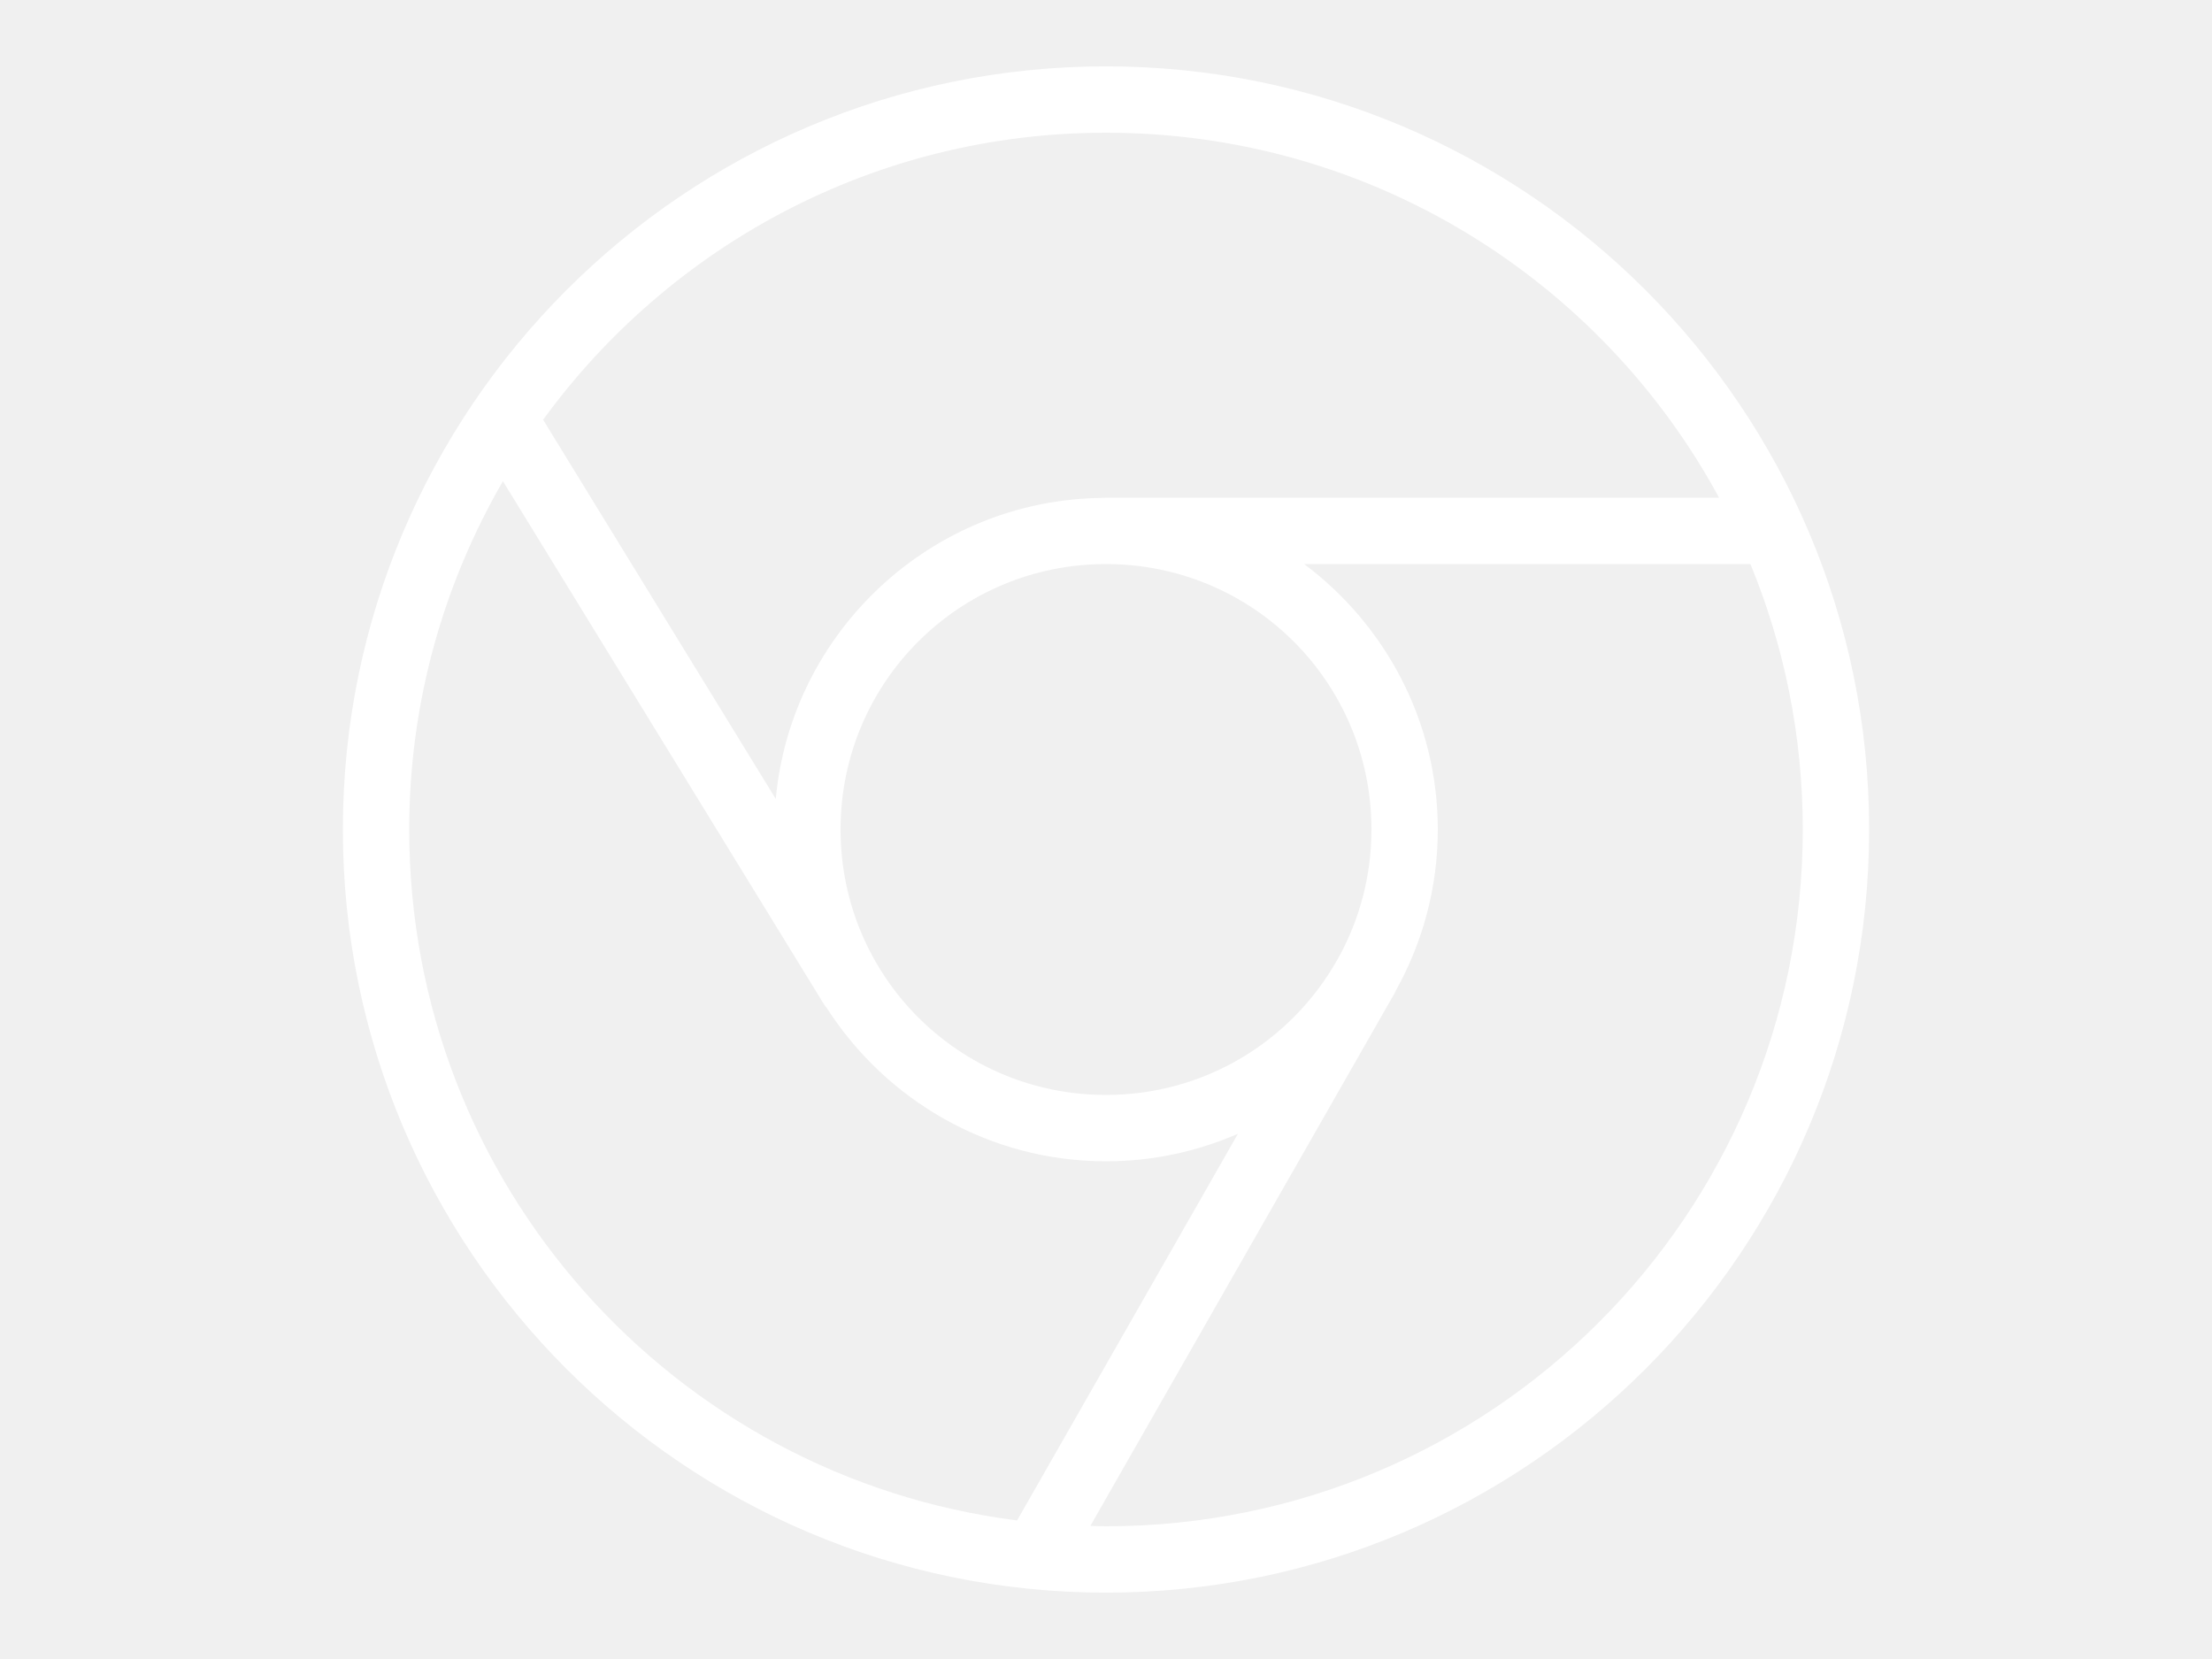
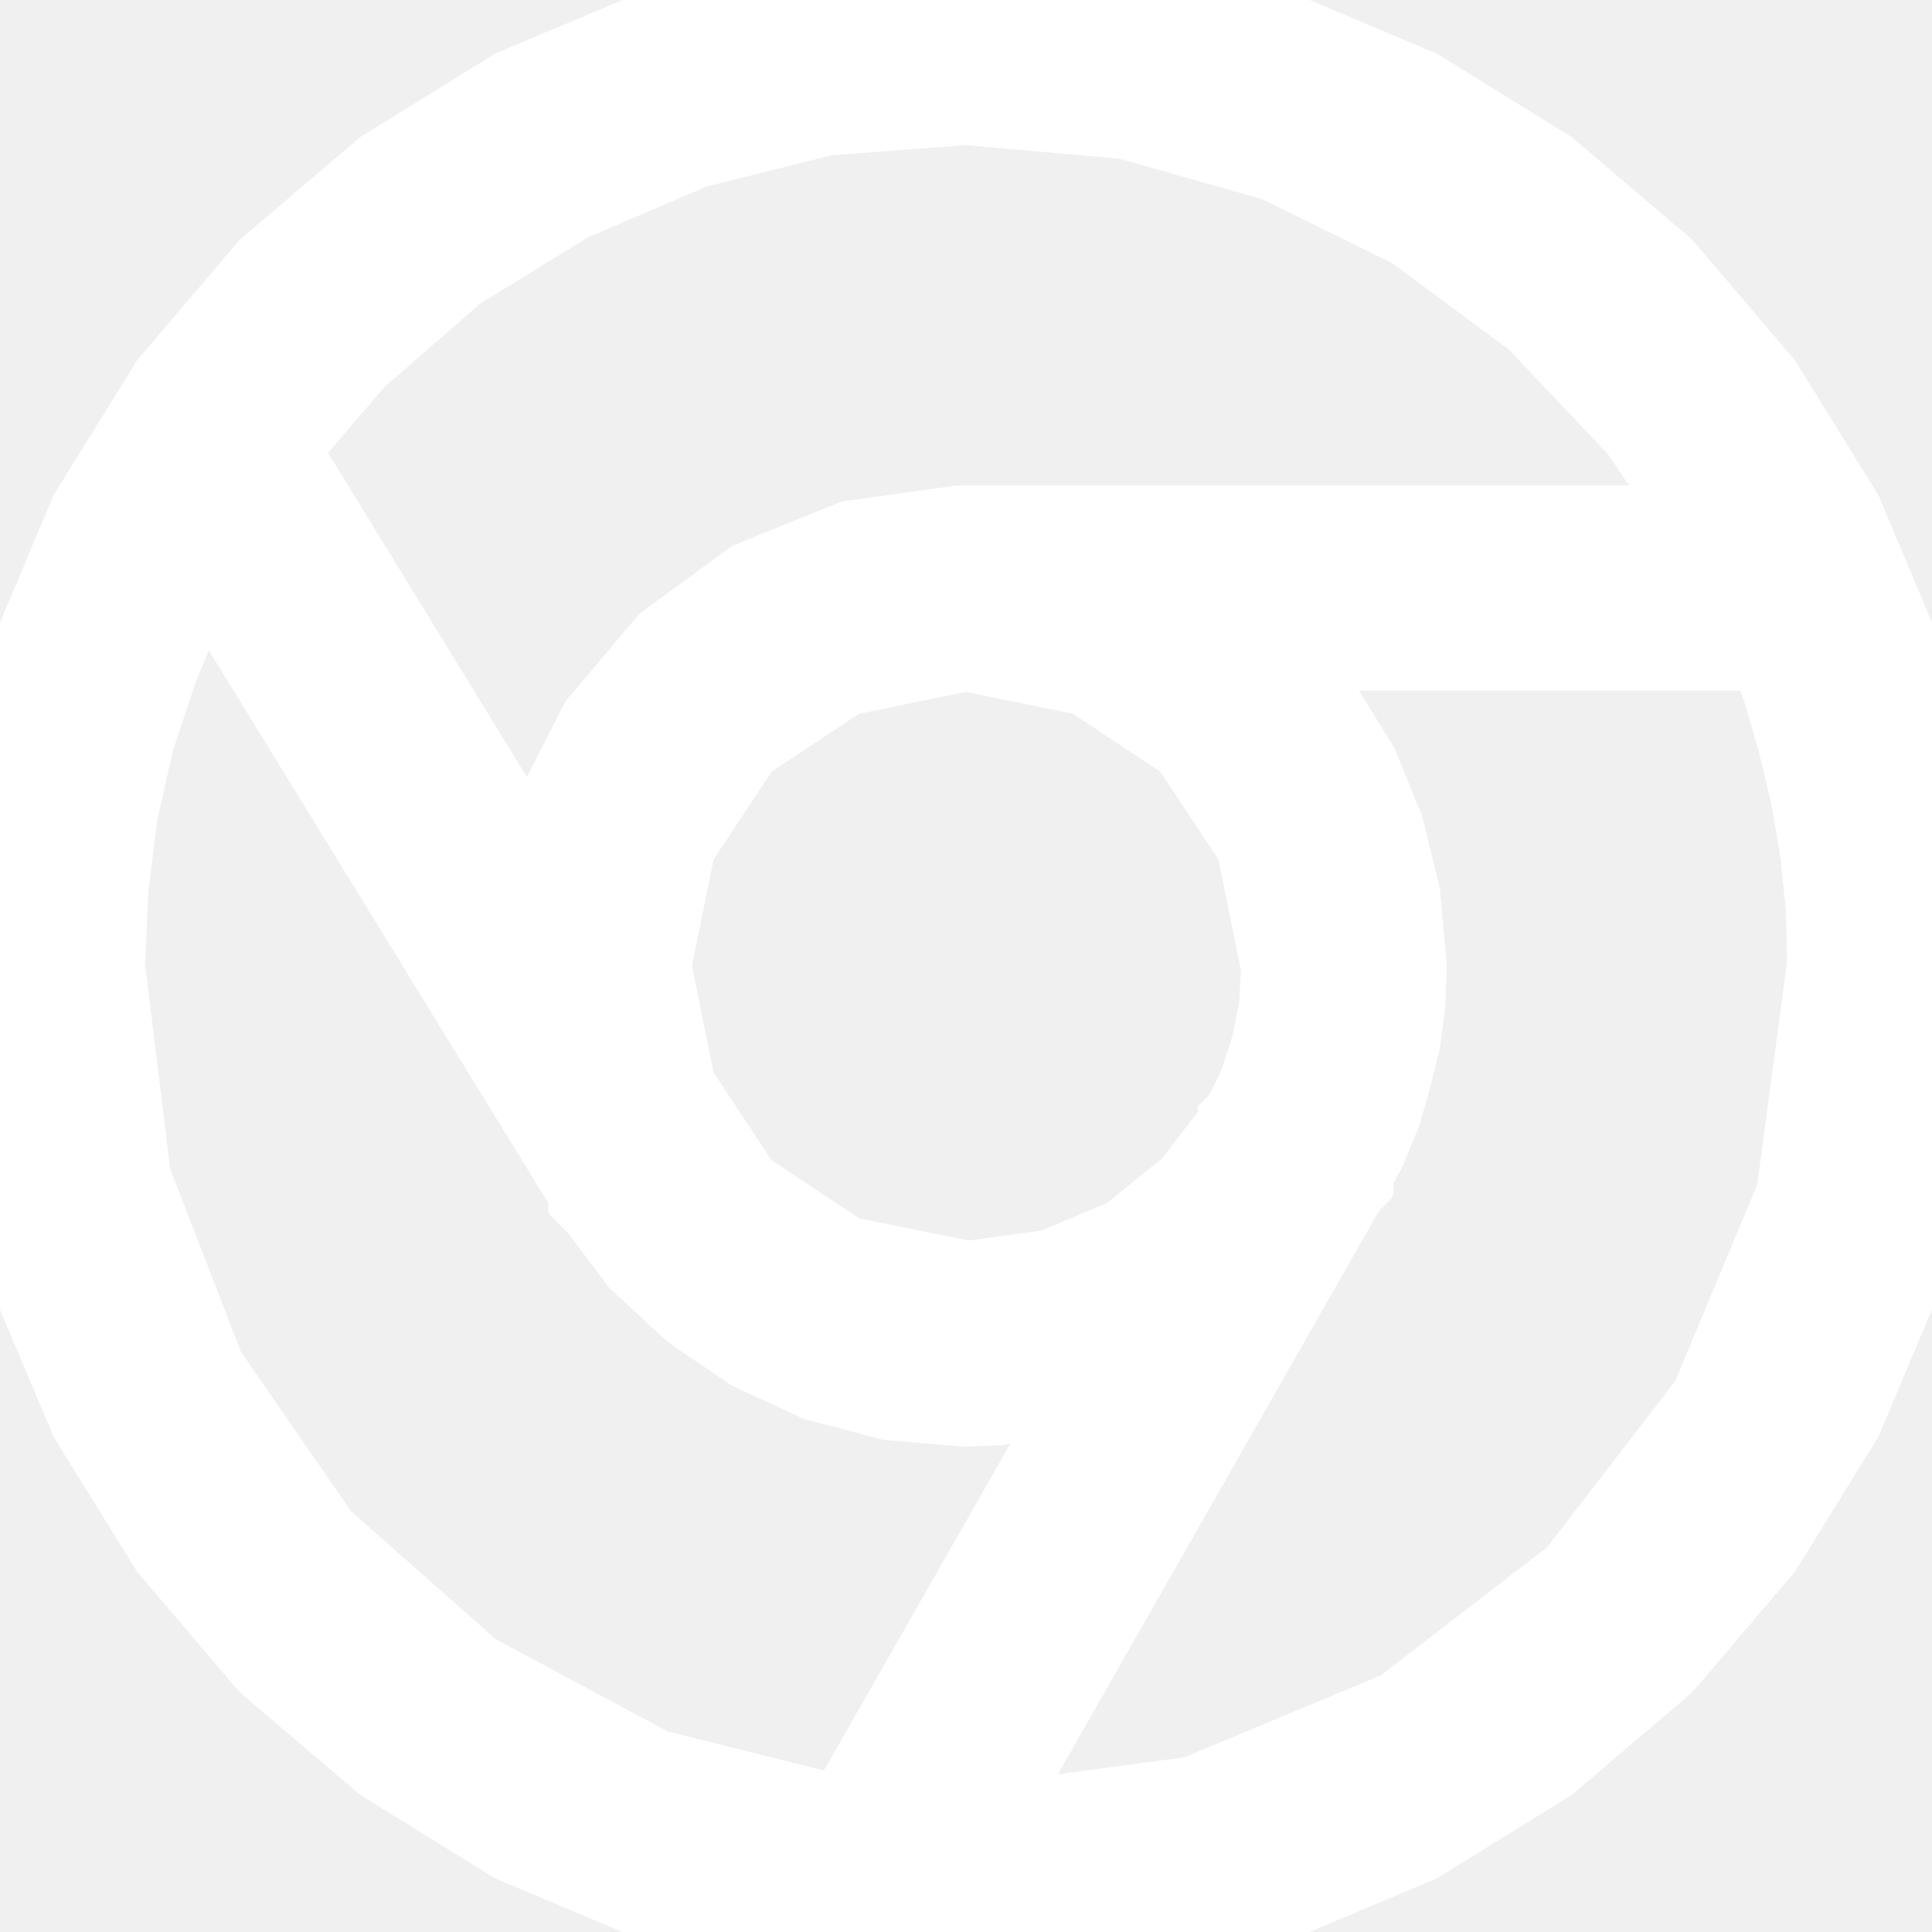
- <svg xmlns="http://www.w3.org/2000/svg" viewBox="0 0 50 50" fill="#ffffff" width="24" height="18">
-   <path style="line-height:normal;text-indent:0;text-align:start;text-decoration-line:none;text-decoration-style:solid;text-decoration-color:#000;text-transform:none;block-progression:tb;isolation:auto;mix-blend-mode:normal" d="M 25 2 C 12.309 2 2 12.309 2 25 C 2 37.691 12.309 48 25 48 C 37.691 48 48 37.691 48 25 C 48 12.309 37.691 2 25 2 z M 25 4 C 32.988 4 39.926 8.445 43.477 15 L 25 15 A 1 1 0 0 0 24.887 15.006 C 19.739 15.064 15.512 19.035 15.047 24.078 L 8.035 12.65 C 11.852 7.414 18.015 4 25 4 z M 6.824 14.502 L 16.477 30.23 A 1 1 0 0 0 16.592 30.389 A 1 1 0 0 0 16.594 30.393 C 18.375 33.159 21.475 35 25 35 C 26.413 35 27.756 34.702 28.977 34.17 L 22.32 45.824 C 11.98 44.51 4 35.701 4 25 C 4 21.17 5.038 17.592 6.824 14.502 z M 25 17 C 29.43 17 33 20.57 33 25 C 33 26.421 32.63 27.752 31.984 28.906 A 1 1 0 0 0 31.982 28.908 A 1 1 0 0 0 31.947 28.967 C 30.572 31.377 27.983 33 25 33 C 20.57 33 17 29.43 17 25 C 17 20.57 20.57 17 25 17 z M 30.973 17 L 44.422 17 C 45.437 19.465 46 22.166 46 25 C 46 36.61 36.61 46 25 46 C 24.842 46 24.686 45.992 24.529 45.988 L 33.684 29.959 A 1 1 0 0 0 33.742 29.842 C 34.541 28.406 35 26.756 35 25 C 35 21.729 33.411 18.826 30.973 17 z" font-weight="400" font-family="sans-serif" white-space="normal" overflow="visible" fill="#ffffff" />
+ <svg xmlns="http://www.w3.org/2000/svg" xmlns:xlink="http://www.w3.org/1999/xlink" version="1.1" preserveAspectRatio="xMidYMid meet" viewBox="0 0 16 16" width="16" height="16">
+   <defs>
+     <path d="M10.53 0.41L11.67 0.89L12.72 1.54L13.66 2.34L14.46 3.28L15.11 4.33L15.59 5.47L15.9 6.7L16 8L15.9 9.3L15.59 10.53L15.11 11.67L14.46 12.72L13.66 13.66L12.72 14.46L11.67 15.11L10.53 15.59L9.3 15.9L8 16L6.7 15.9L5.47 15.59L4.33 15.11L3.28 14.46L2.34 13.66L1.54 12.72L0.89 11.67L0.41 10.53L0.1 9.3L0 8L0.1 6.7L0.41 5.47L0.89 4.33L1.54 3.28L2.34 2.34L3.28 1.54L4.33 0.89L5.47 0.41L6.7 0.1L8 0L9.3 0.1L10.53 0.41ZM10.48 5.57L10.82 5.97L11.1 6.42L11.3 6.91L11.43 7.44L11.48 8L11.47 8.3L11.43 8.6L11.36 8.88L11.28 9.16L11.17 9.43L11.04 9.68L11.04 9.69L11.03 9.7L11.03 9.7L11.03 9.71L11.02 9.72L11.02 9.72L7.84 15.3L7.86 15.3L7.89 15.3L7.92 15.3L7.95 15.3L7.97 15.3L8 15.3L9.94 15.04L11.69 14.31L13.17 13.17L14.31 11.69L15.04 9.94L15.3 8L15.29 7.51L15.24 7.03L15.16 6.56L15.05 6.1L14.92 5.65L14.76 5.22L10.08 5.22L10.48 5.57ZM1.15 5.48L0.95 6.08L0.81 6.7L0.73 7.34L0.7 8L0.92 9.8L1.55 11.43L2.53 12.85L3.82 13.99L5.35 14.81L7.07 15.24L9.38 11.19L9.17 11.28L8.95 11.35L8.72 11.4L8.48 11.44L8.24 11.47L8 11.48L7.4 11.43L6.83 11.28L6.31 11.04L5.84 10.72L5.42 10.33L5.08 9.88L5.08 9.87L5.07 9.87L5.06 9.86L5.05 9.85L5.05 9.84L5.04 9.83L5.04 9.82L1.68 4.35L1.39 4.9L1.15 5.48ZM6.03 6.03L5.44 6.92L5.22 8L5.44 9.08L6.03 9.97L6.92 10.56L8 10.78L8.75 10.68L9.42 10.4L9.98 9.95L10.42 9.38L10.42 9.37L10.43 9.36L10.43 9.36L10.43 9.36L10.58 9.05L10.69 8.71L10.76 8.36L10.78 8L10.56 6.92L9.97 6.03L9.08 5.44L8 5.22L6.92 5.44L6.03 6.03ZM5.69 1.07L4.64 1.52L3.68 2.11L2.83 2.85L2.1 3.7L4.54 7.68L4.72 6.84L5.1 6.09L5.64 5.45L6.31 4.96L7.1 4.64L7.96 4.52L7.97 4.52L7.97 4.52L7.98 4.52L7.99 4.52L8 4.52L14.43 4.52L13.71 3.45L12.83 2.52L11.79 1.75L10.63 1.18L9.36 0.82L8 0.7L6.81 0.79L5.69 1.07Z" id="d1ooKycOh" />
+   </defs>
+   <g>
+     <g>
+       <g>
+         <use xlink:href="#d1ooKycOh" opacity="1" fill="param(fill) #ffffff" fill-opacity="param(fill-opacity) 1" />
+         <g>
+           <use xlink:href="#d1ooKycOh" opacity="1" fill-opacity="param(fill-opacity) 0" stroke="#ffffff" stroke-width="param(stroke-width) 1" stroke-opacity="param(outline-opacity) 0" />
+         </g>
+       </g>
+     </g>
+   </g>
</svg>
